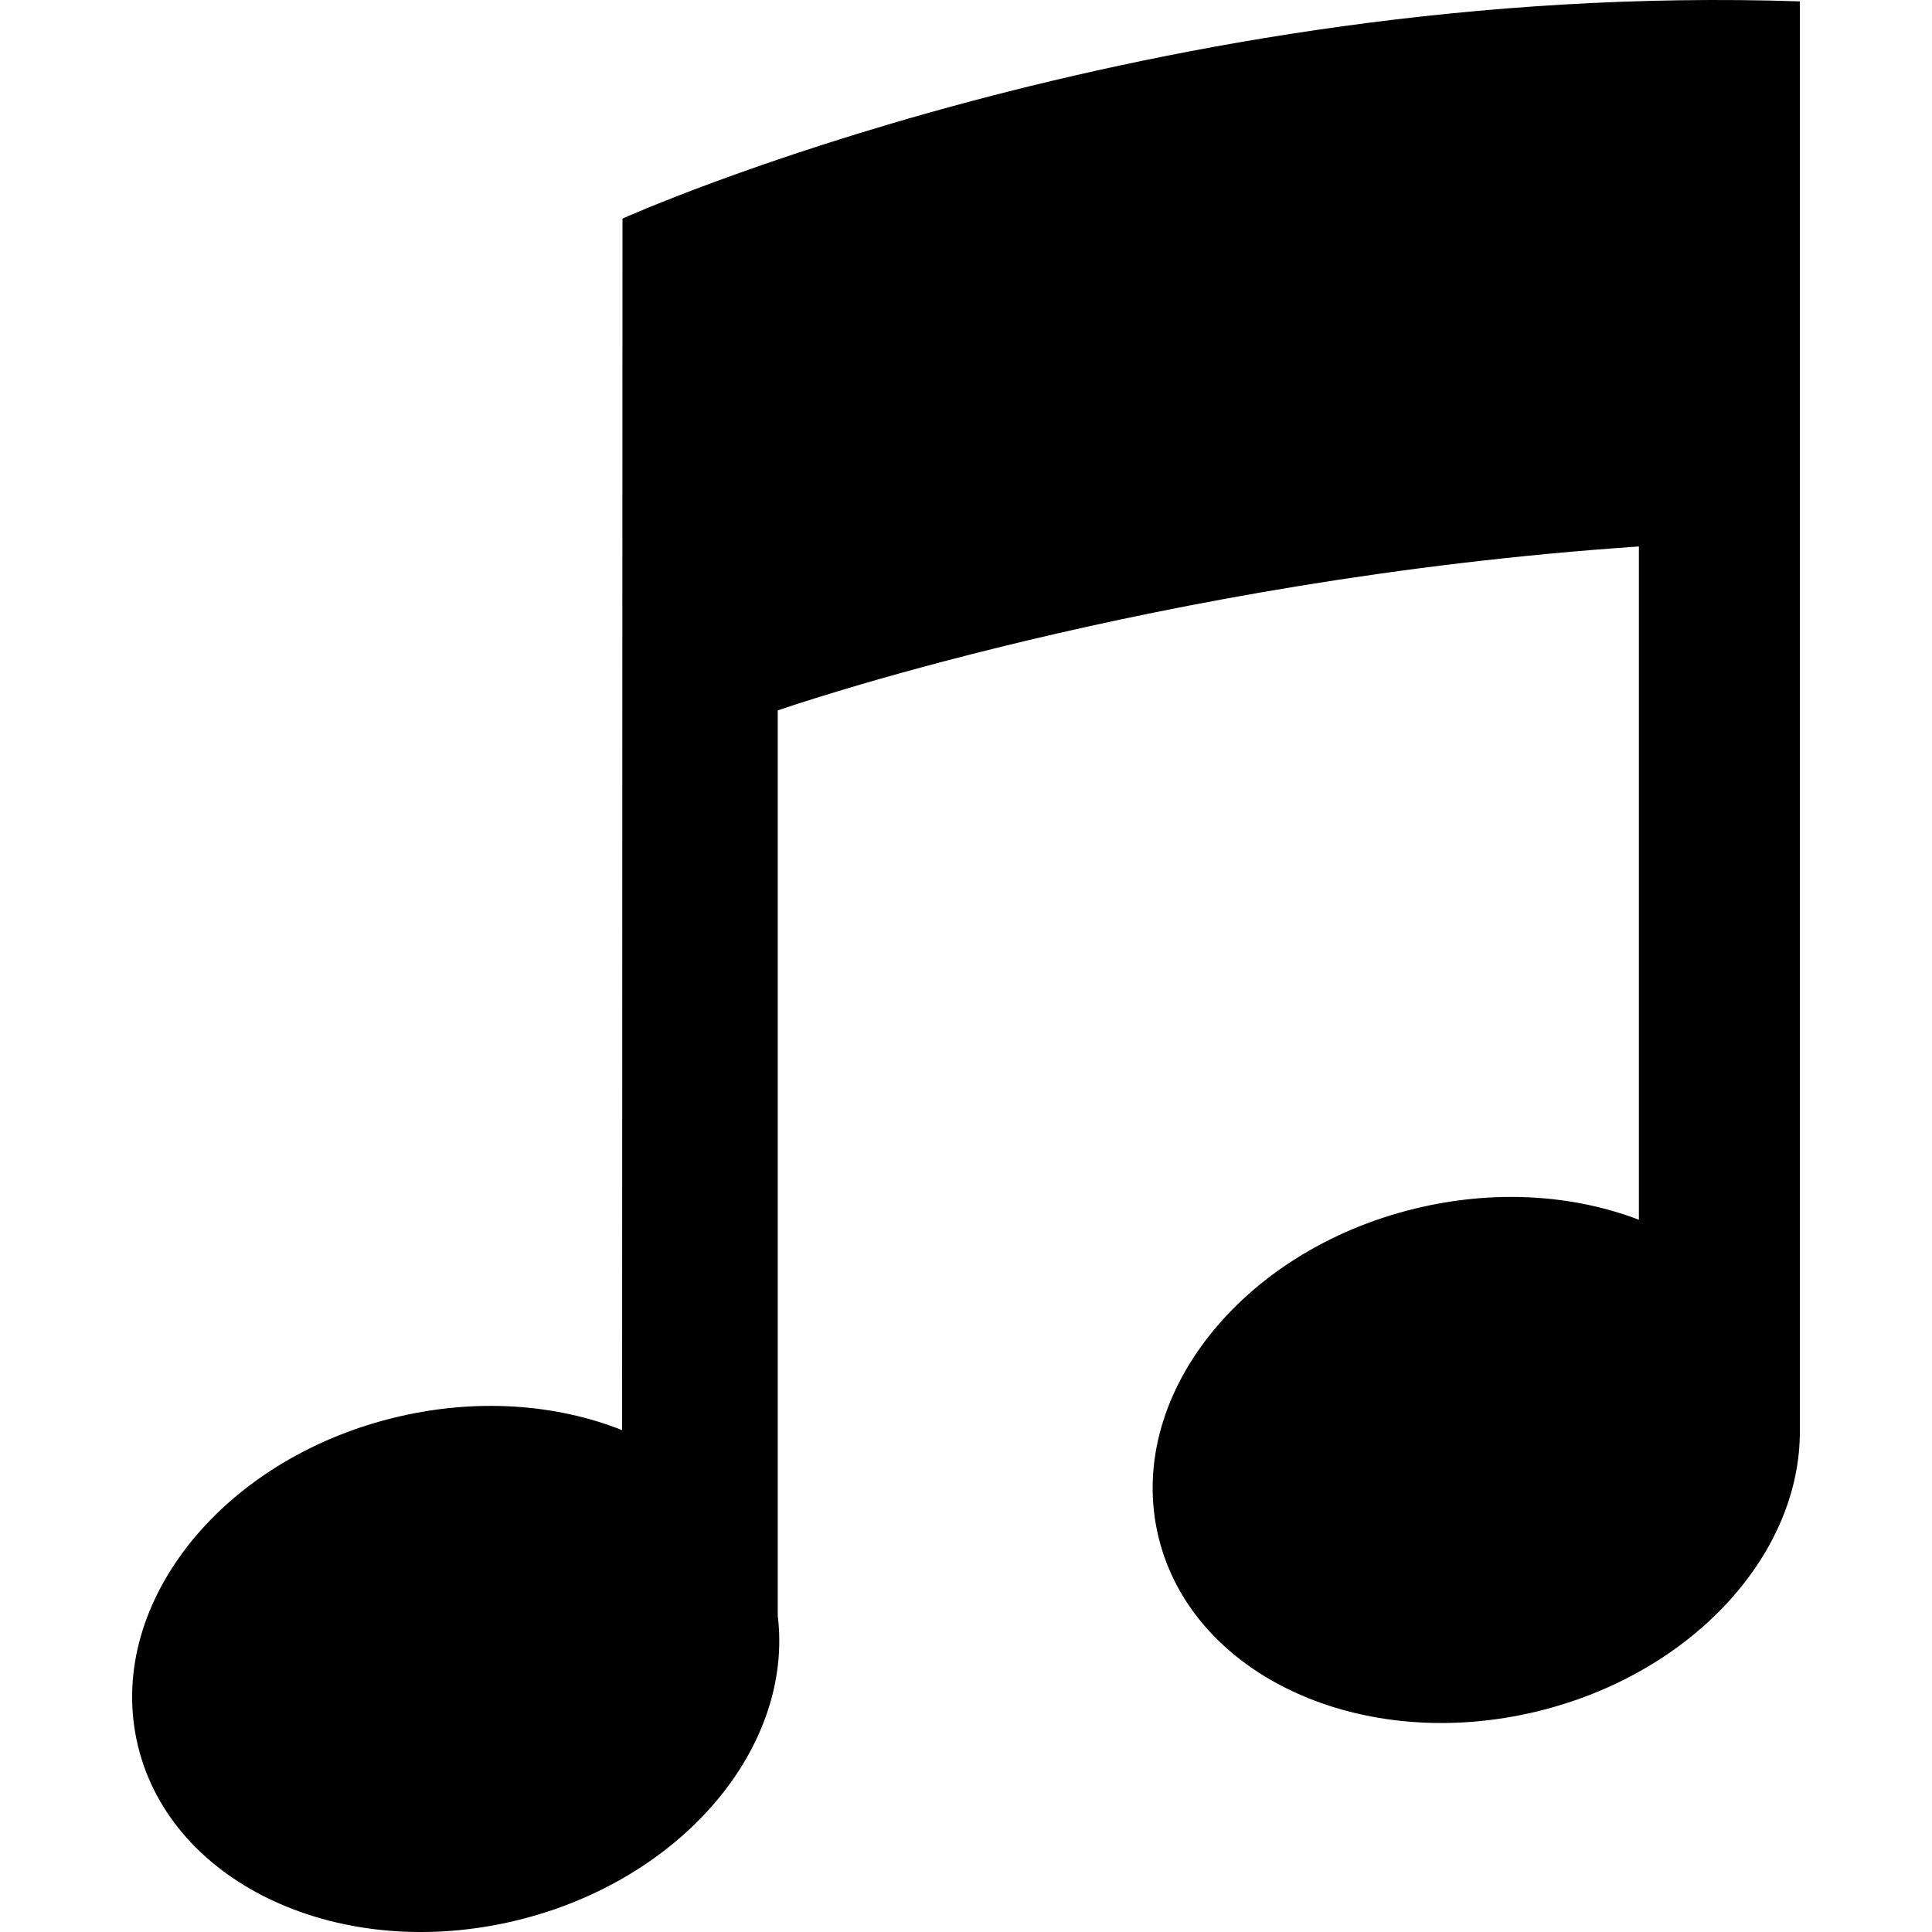
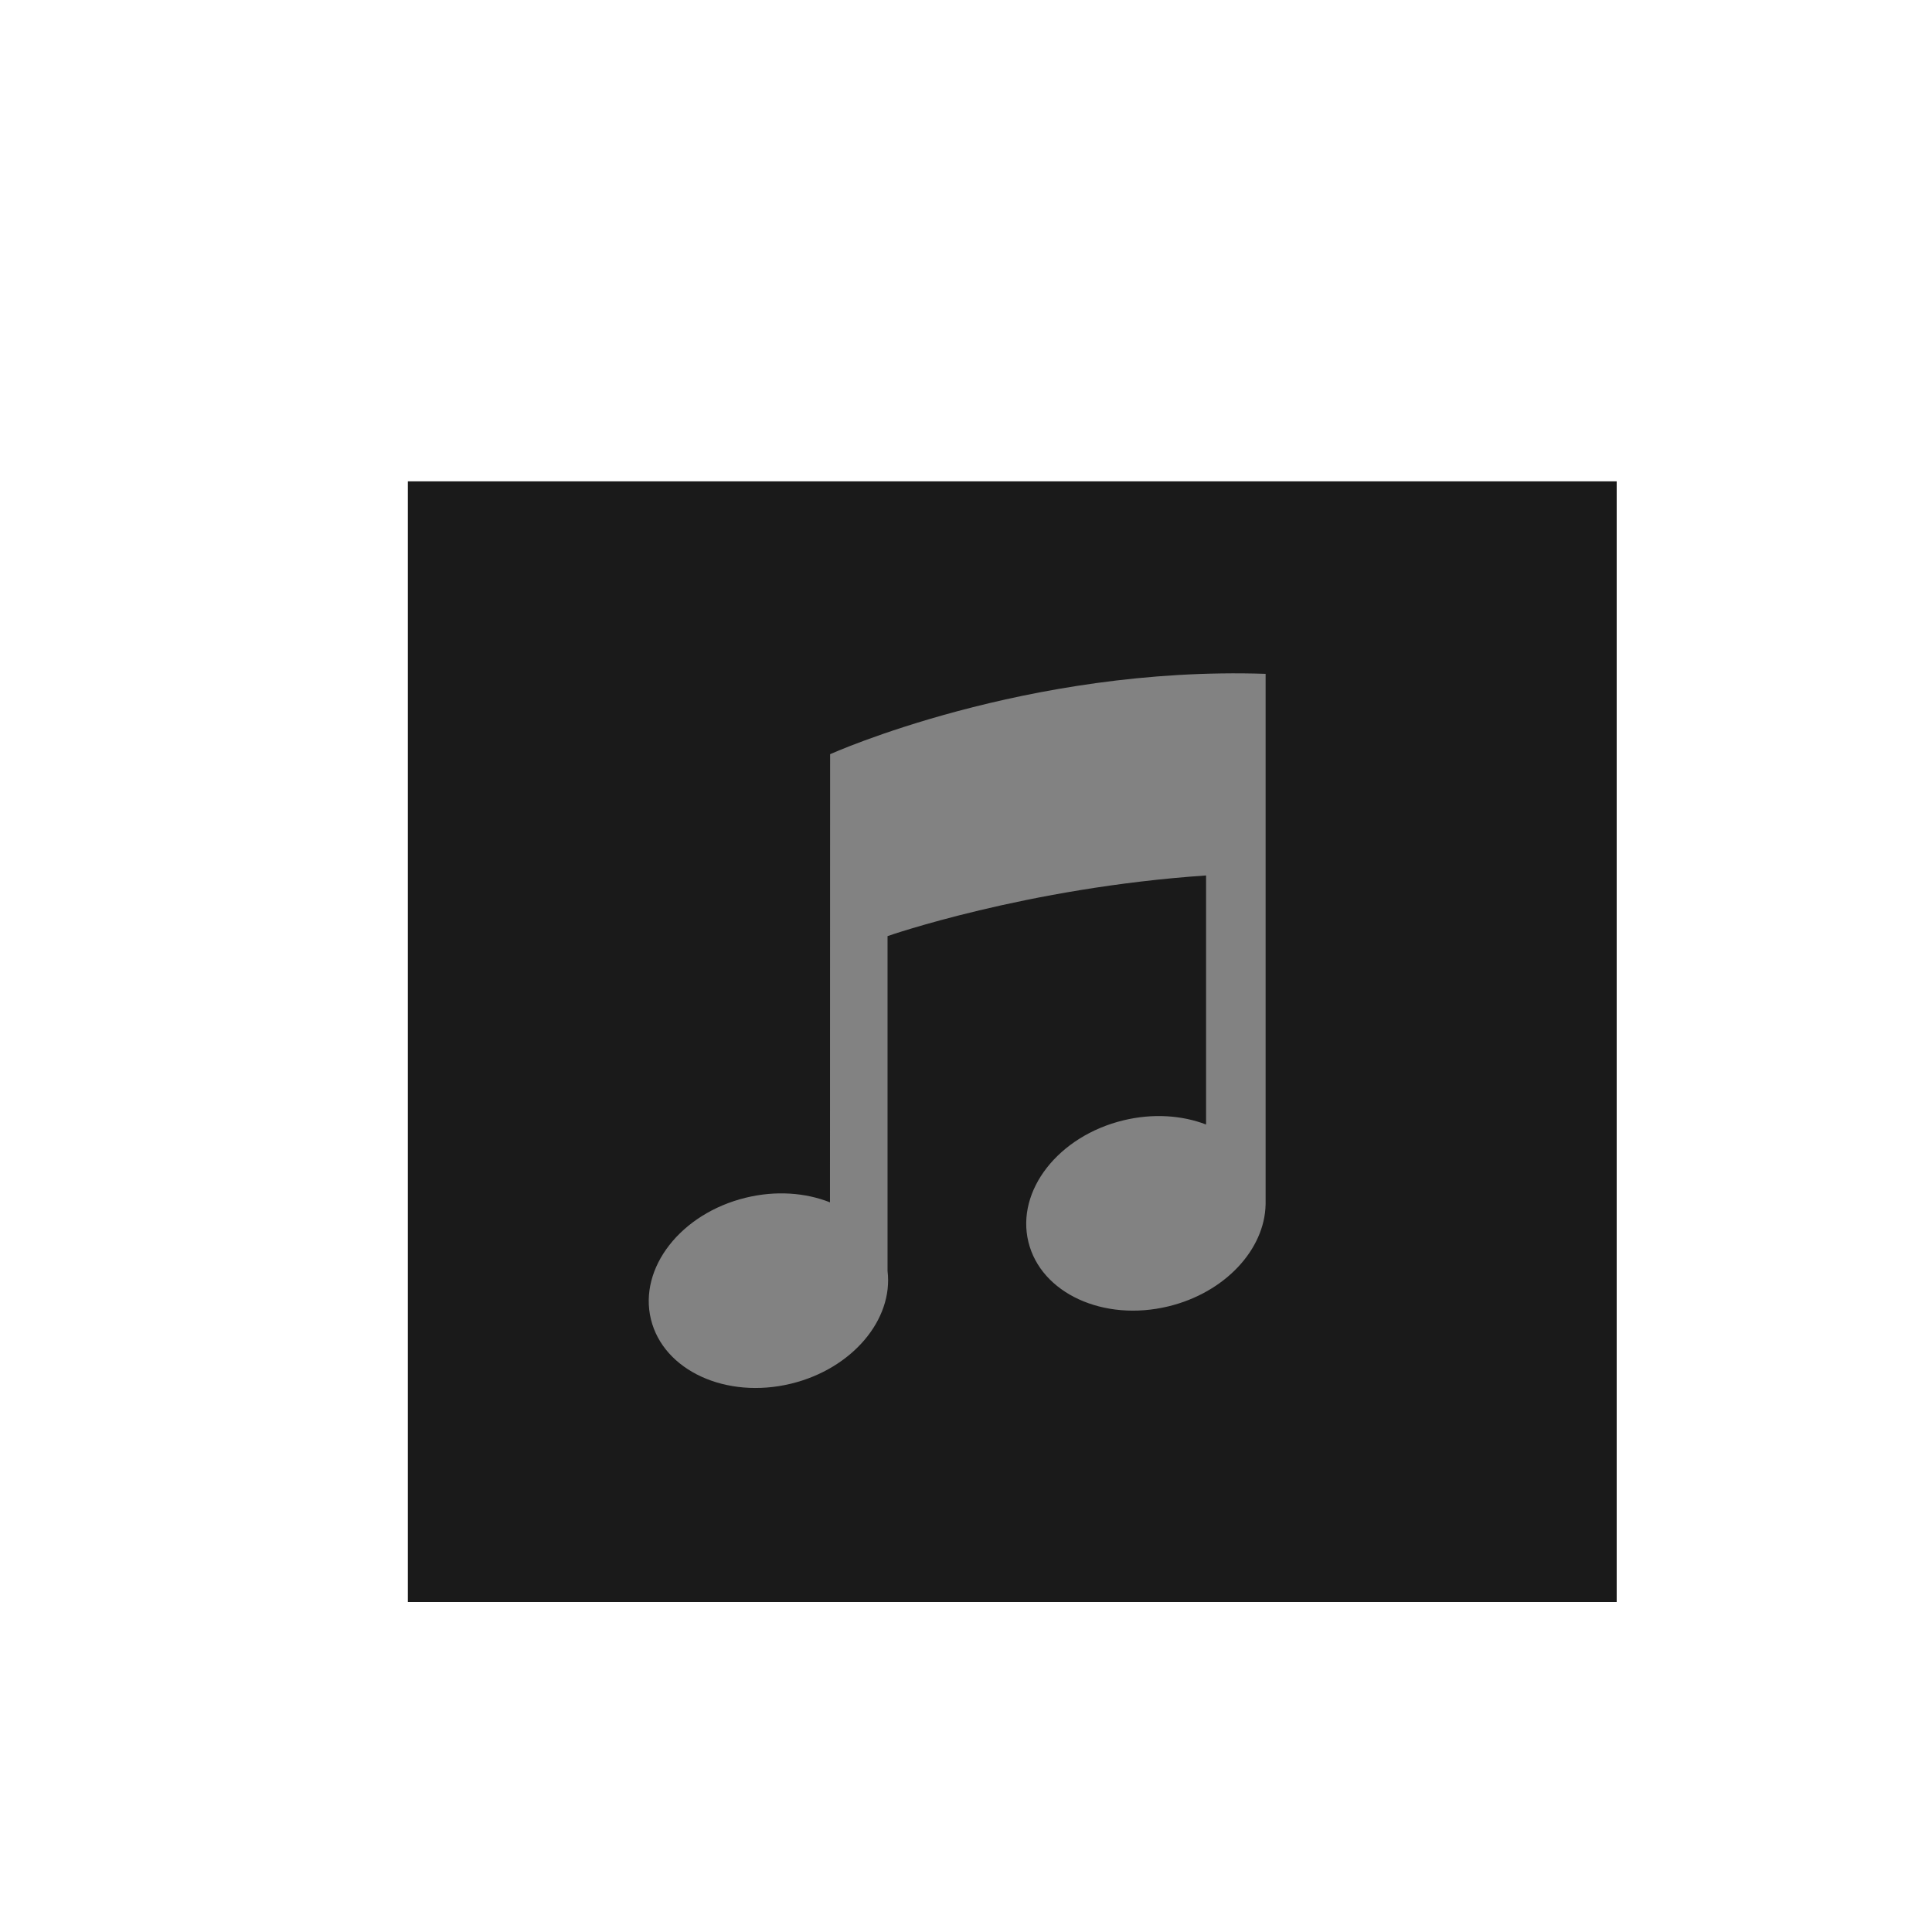
<svg xmlns="http://www.w3.org/2000/svg" id="Layer_1" enable-background="new 0 0 100 100" xml:space="preserve" viewBox="0 0 100 100" version="1.1" y="0px" x="0px">
  <defs id="defs9" />
-   <path d="m93.161 0.071c-33.501-1.114-60.941 11.243-60.941 11.243l-0.02 62.709c-3.411-1.354-7.559-1.675-11.772-0.651-9.083 2.207-15.031 9.82-13.285 17.007s10.524 11.225 19.606 9.019c8.564-2.081 14.338-8.969 13.507-15.772v-46.855s19.404-6.784 44.573-8.485v34.849c-3.374-1.292-7.443-1.585-11.579-0.58-9.083 2.206-15.031 9.819-13.285 17.007 1.745 7.187 10.523 11.224 19.606 9.018 7.931-1.927 13.471-7.977 13.587-14.264l0.003 0.004v-74.249z" fill="#000000" id="path2" />
+   <g id="g842">
+     <rect style="fill:#1a1a1a;stroke:none" id="rect832" width="62.57" height="58.006" x="21.11" y="24.914" ry="0" />
+     <path d="m 65.508,34.878 c -12.392,-0.412 -22.542,4.159 -22.542,4.159 l -0.007,23.196 c -1.262,-0.501 -2.796,-0.62 -4.354,-0.241 -3.36,0.816 -5.56,3.632 -4.914,6.291 0.646,2.658 3.893,4.152 7.252,3.336 3.168,-0.77 5.304,-3.318 4.996,-5.834 V 48.453 c 0,0 7.177,-2.509 16.487,-3.139 v 12.89 c -1.248,-0.478 -2.753,-0.586 -4.283,-0.215 -3.36,0.816 -5.56,3.632 -4.914,6.291 0.645,2.658 3.892,4.152 7.252,3.336 2.934,-0.713 4.983,-2.951 5.026,-5.276 l 0.001,0.002 z" fill="#000000" id="path2" style="fill:#828282;fill-opacity:1;stroke-width:0.37" />
+   </g>
</svg>
